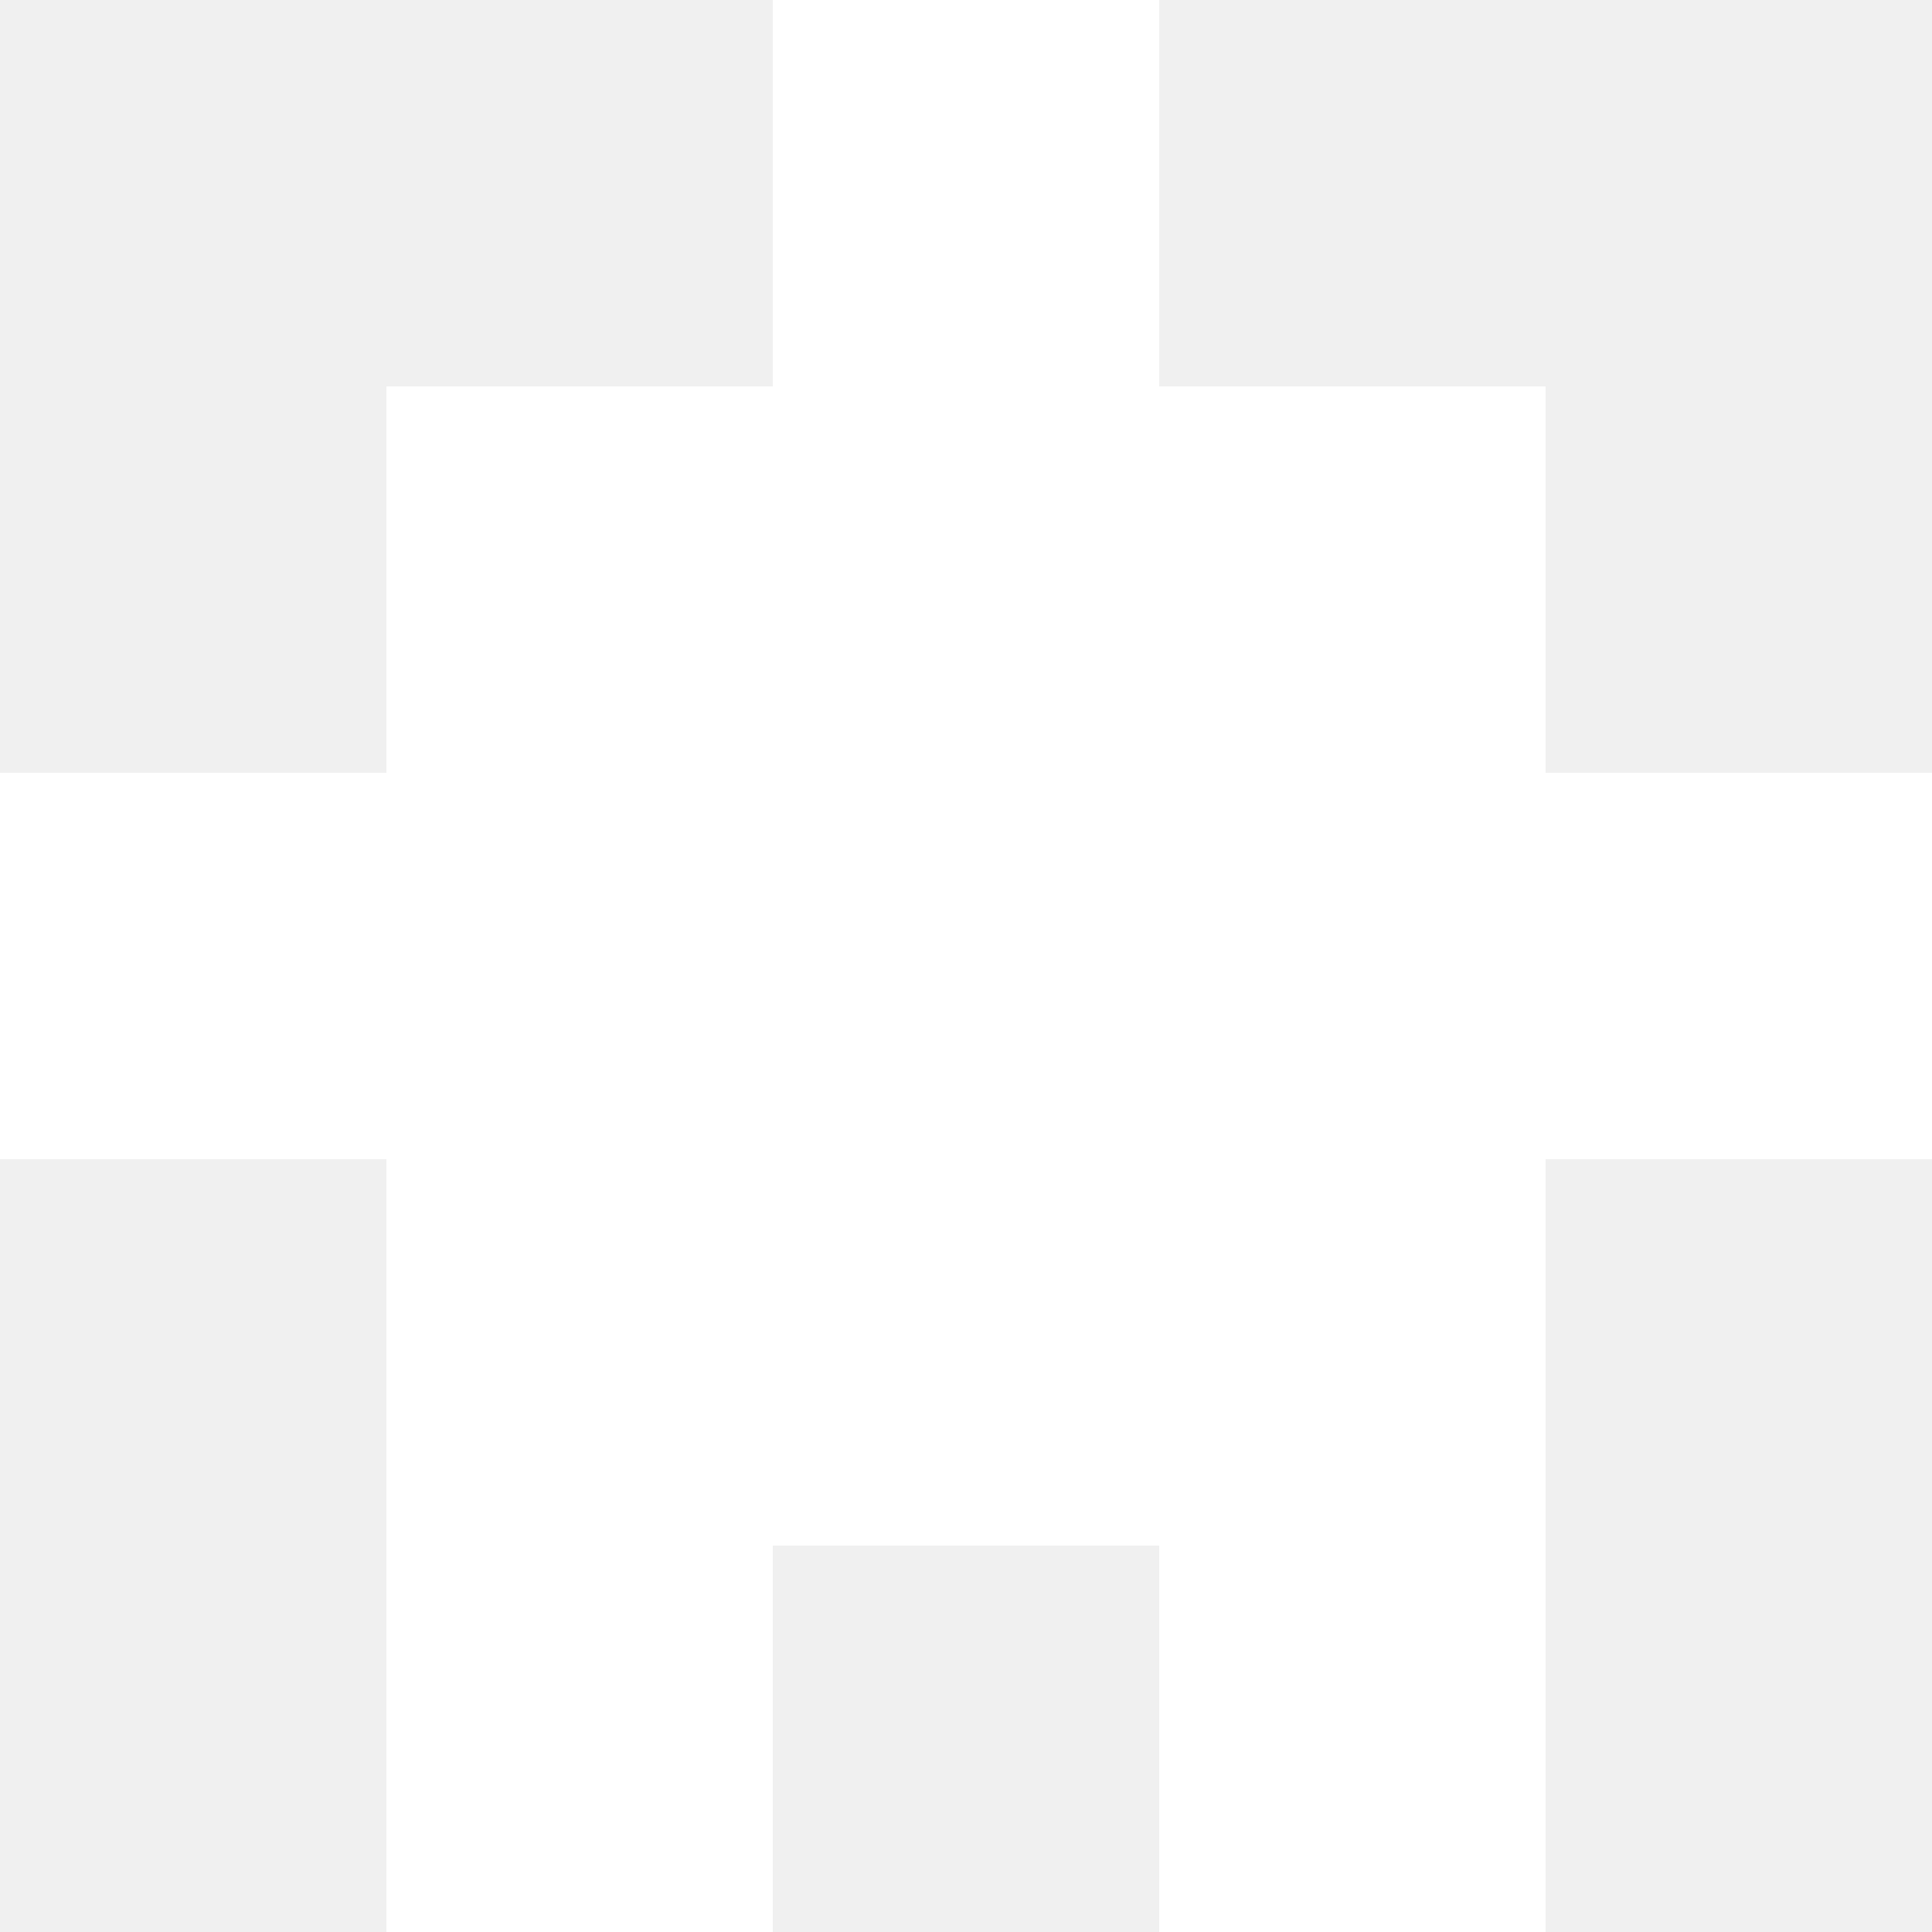
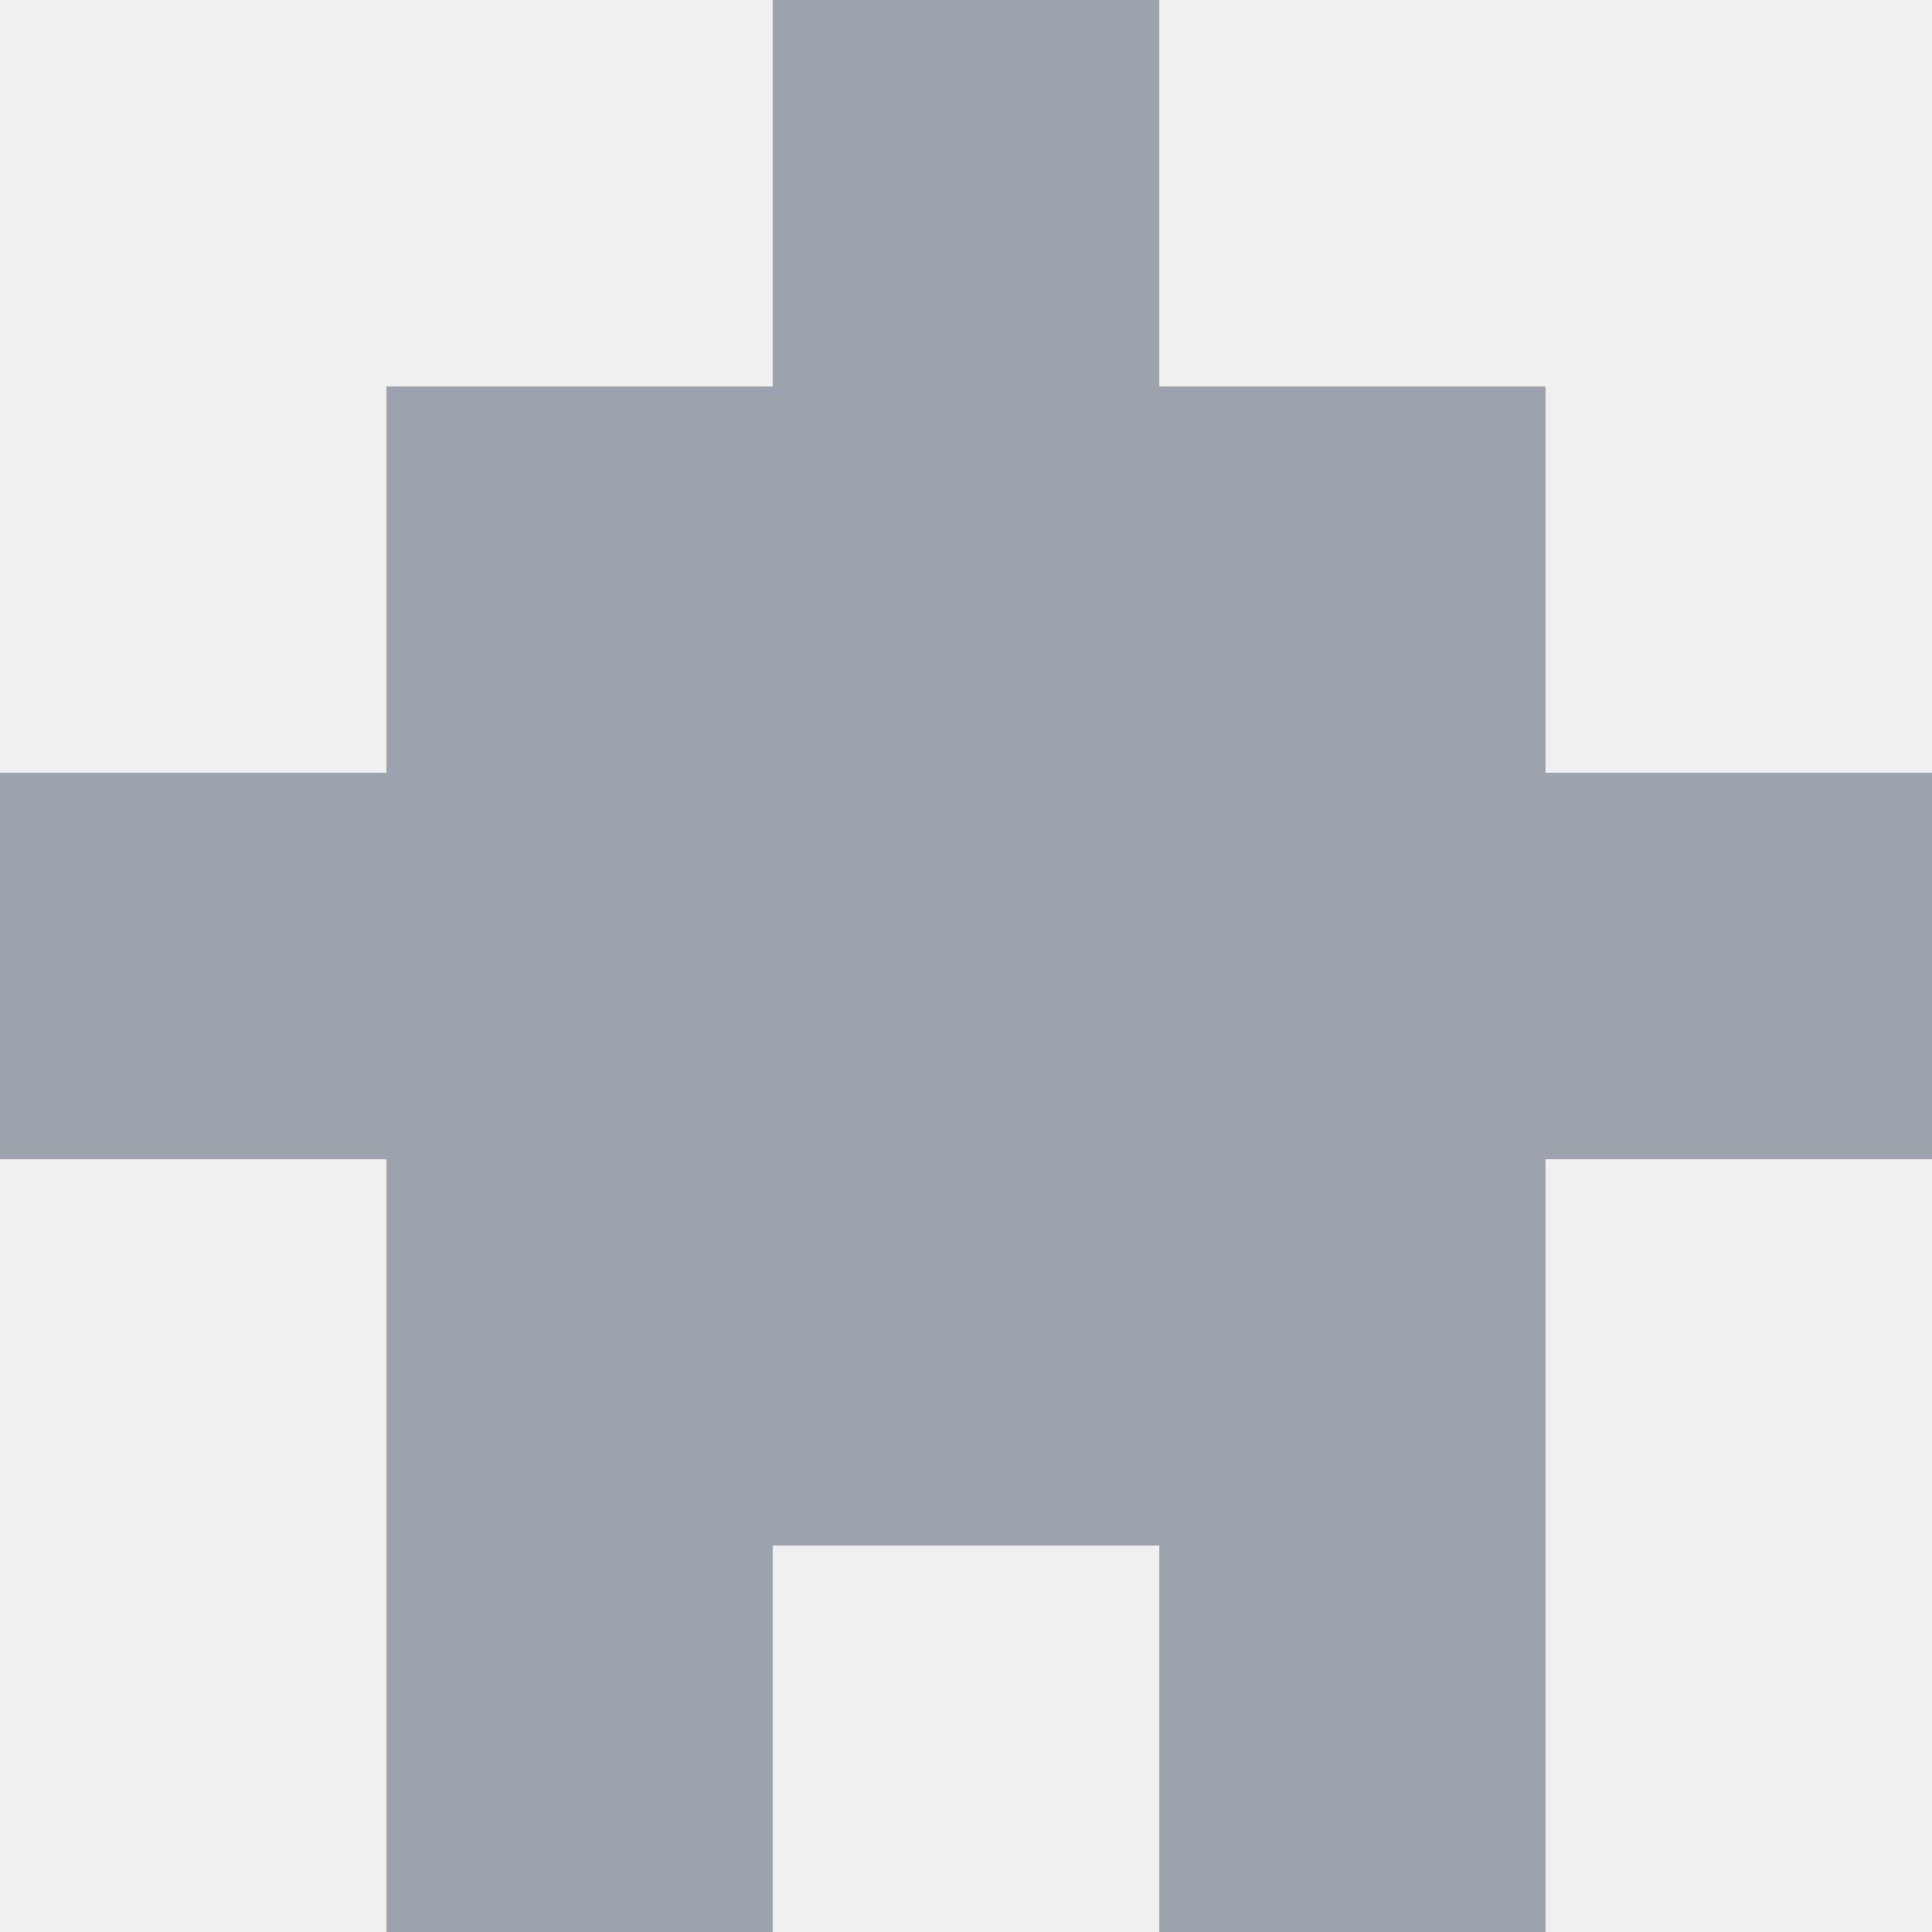
<svg xmlns="http://www.w3.org/2000/svg" width="5" height="5" viewBox="0 0 5 5" fill="none">
  <g clip-path="url(#clip0_26_240)">
-     <path fill-rule="evenodd" clip-rule="evenodd" d="M3 0H2V1H1V2H0V3H1V4V5H2V4H3V5H4V4V3H5V2H4V1H3V0Z" fill="white" />
+     <path fill-rule="evenodd" clip-rule="evenodd" d="M3 0H2V1H1V2H0V3H1V4V5H2V4H3V5H4V4V3H5V2H4V1H3V0Z" fill="#9ca3af" />
  </g>
  <defs>
    <clipPath id="clip0_26_240">
-       <rect width="5" height="5" fill="white" />
+       <rect width="5" height="5" fill="#9ca3af" />
    </clipPath>
  </defs>
</svg>
